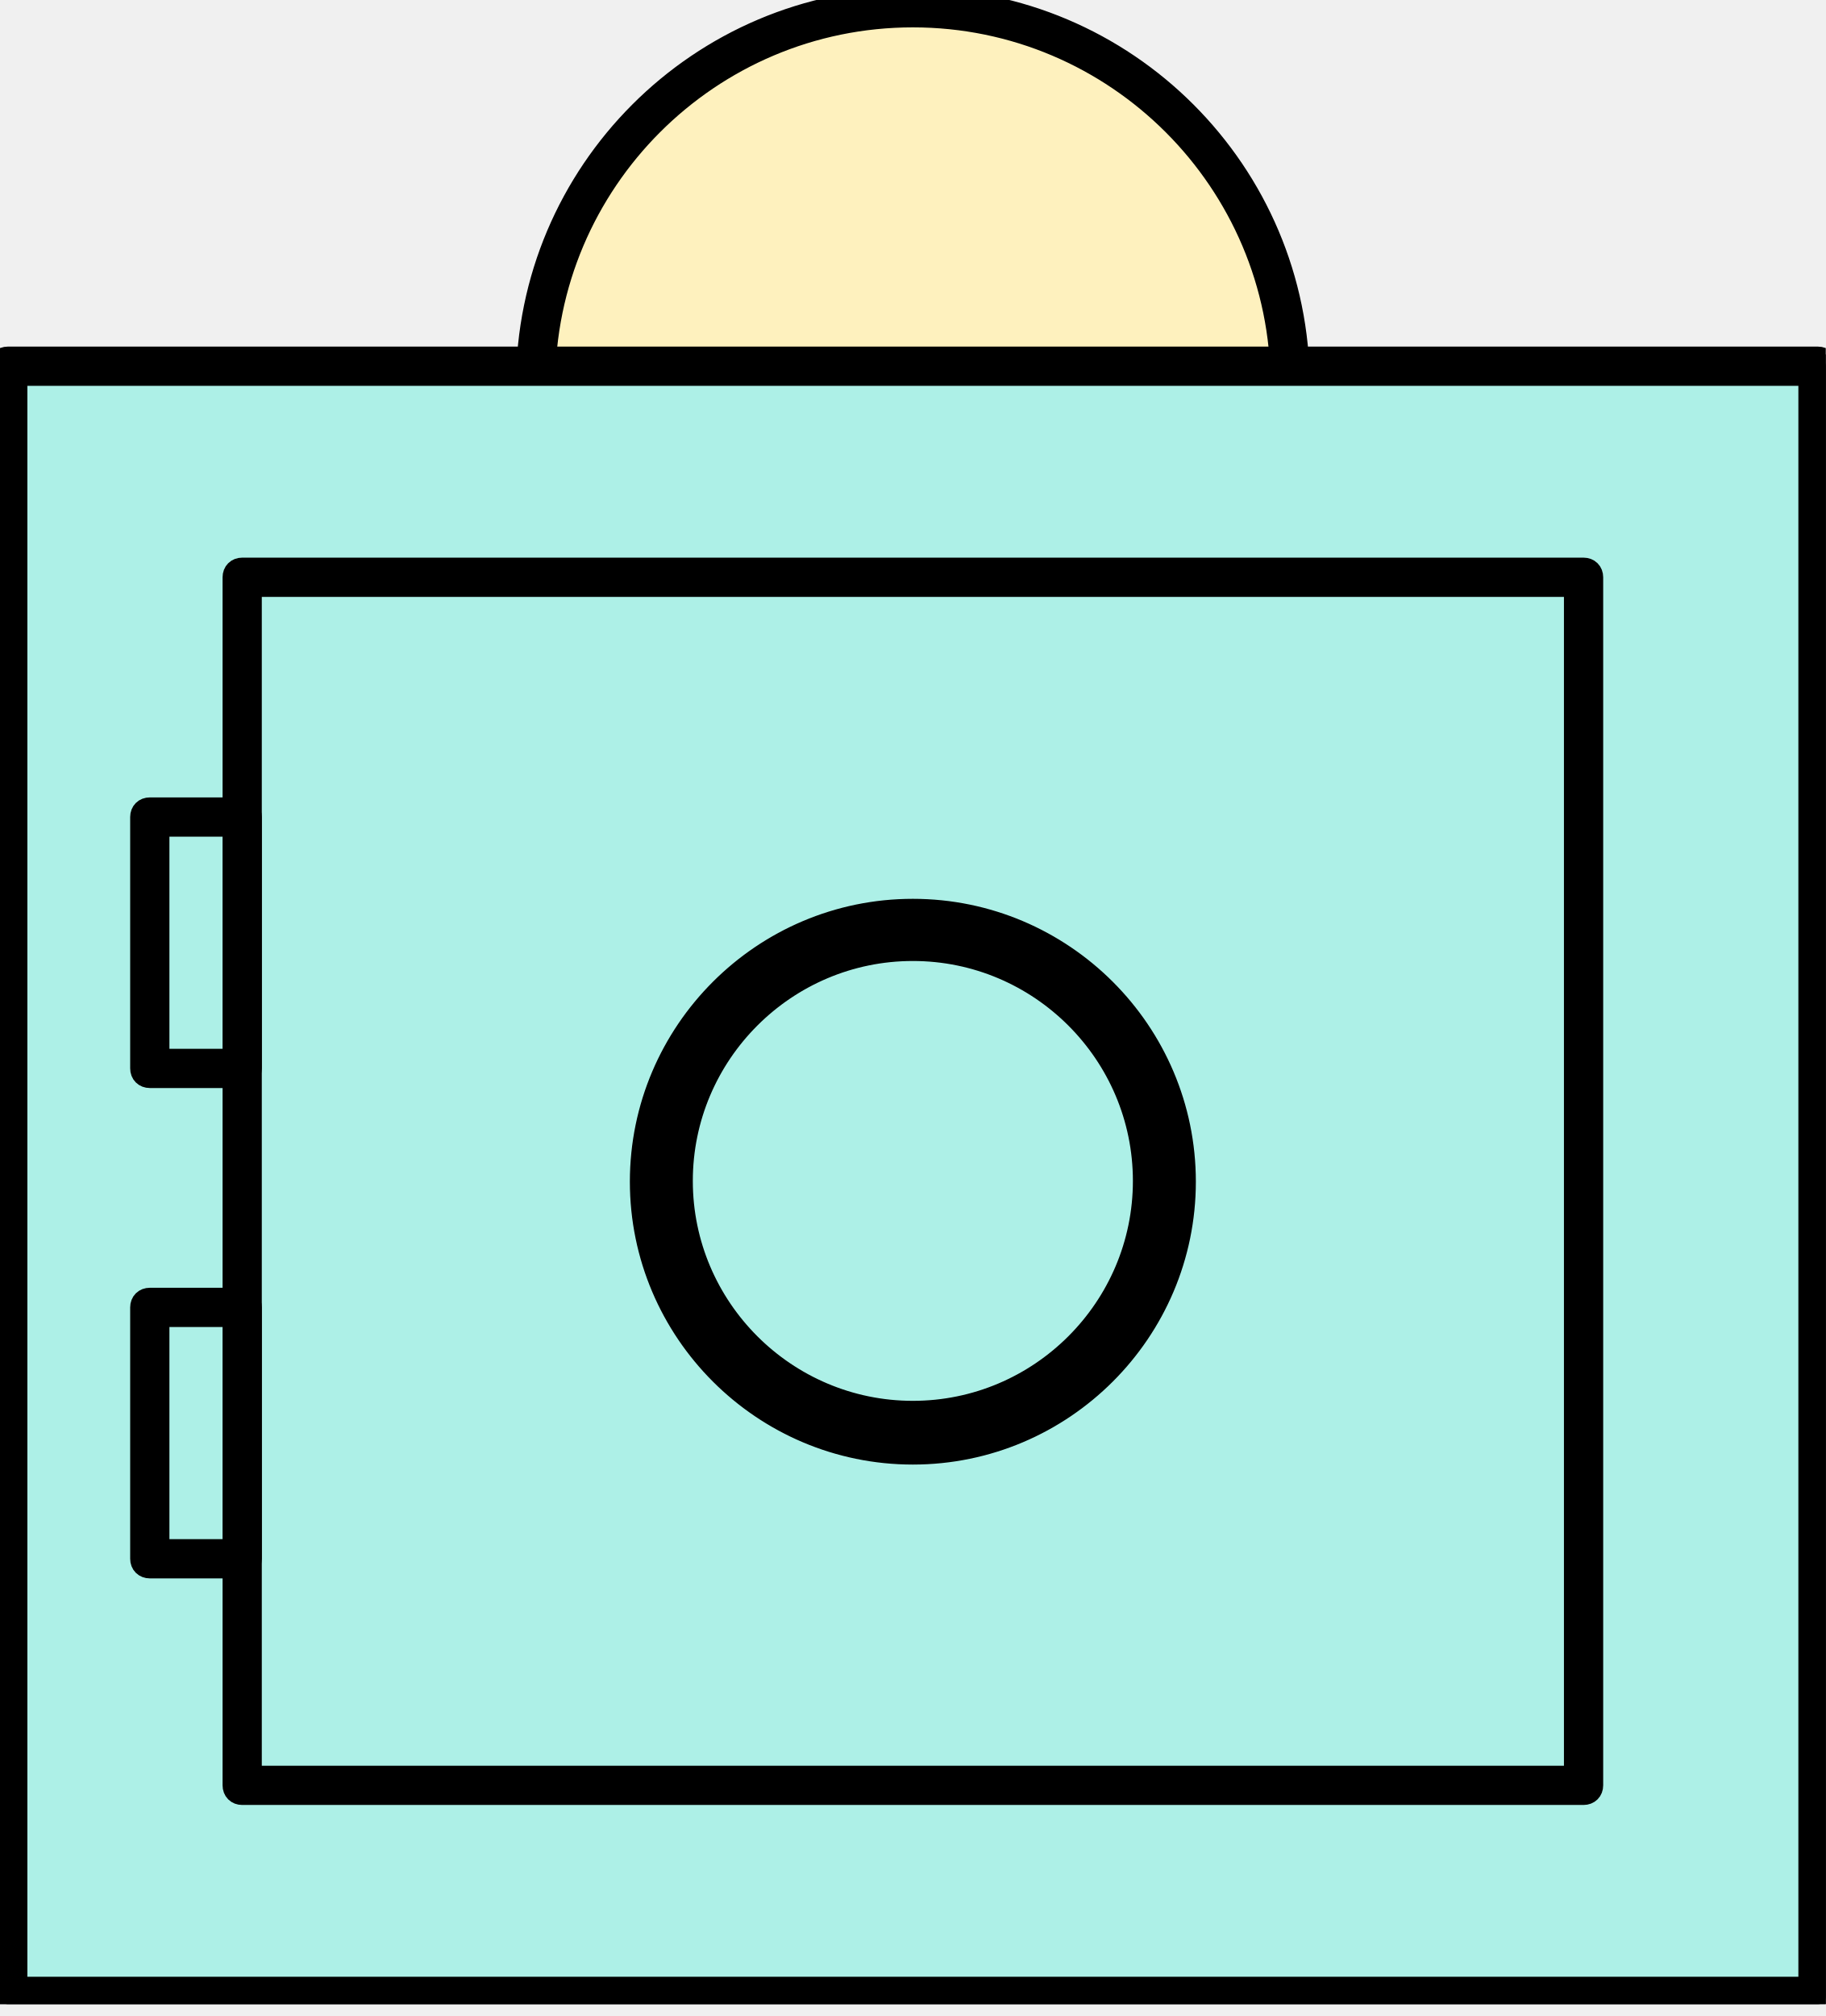
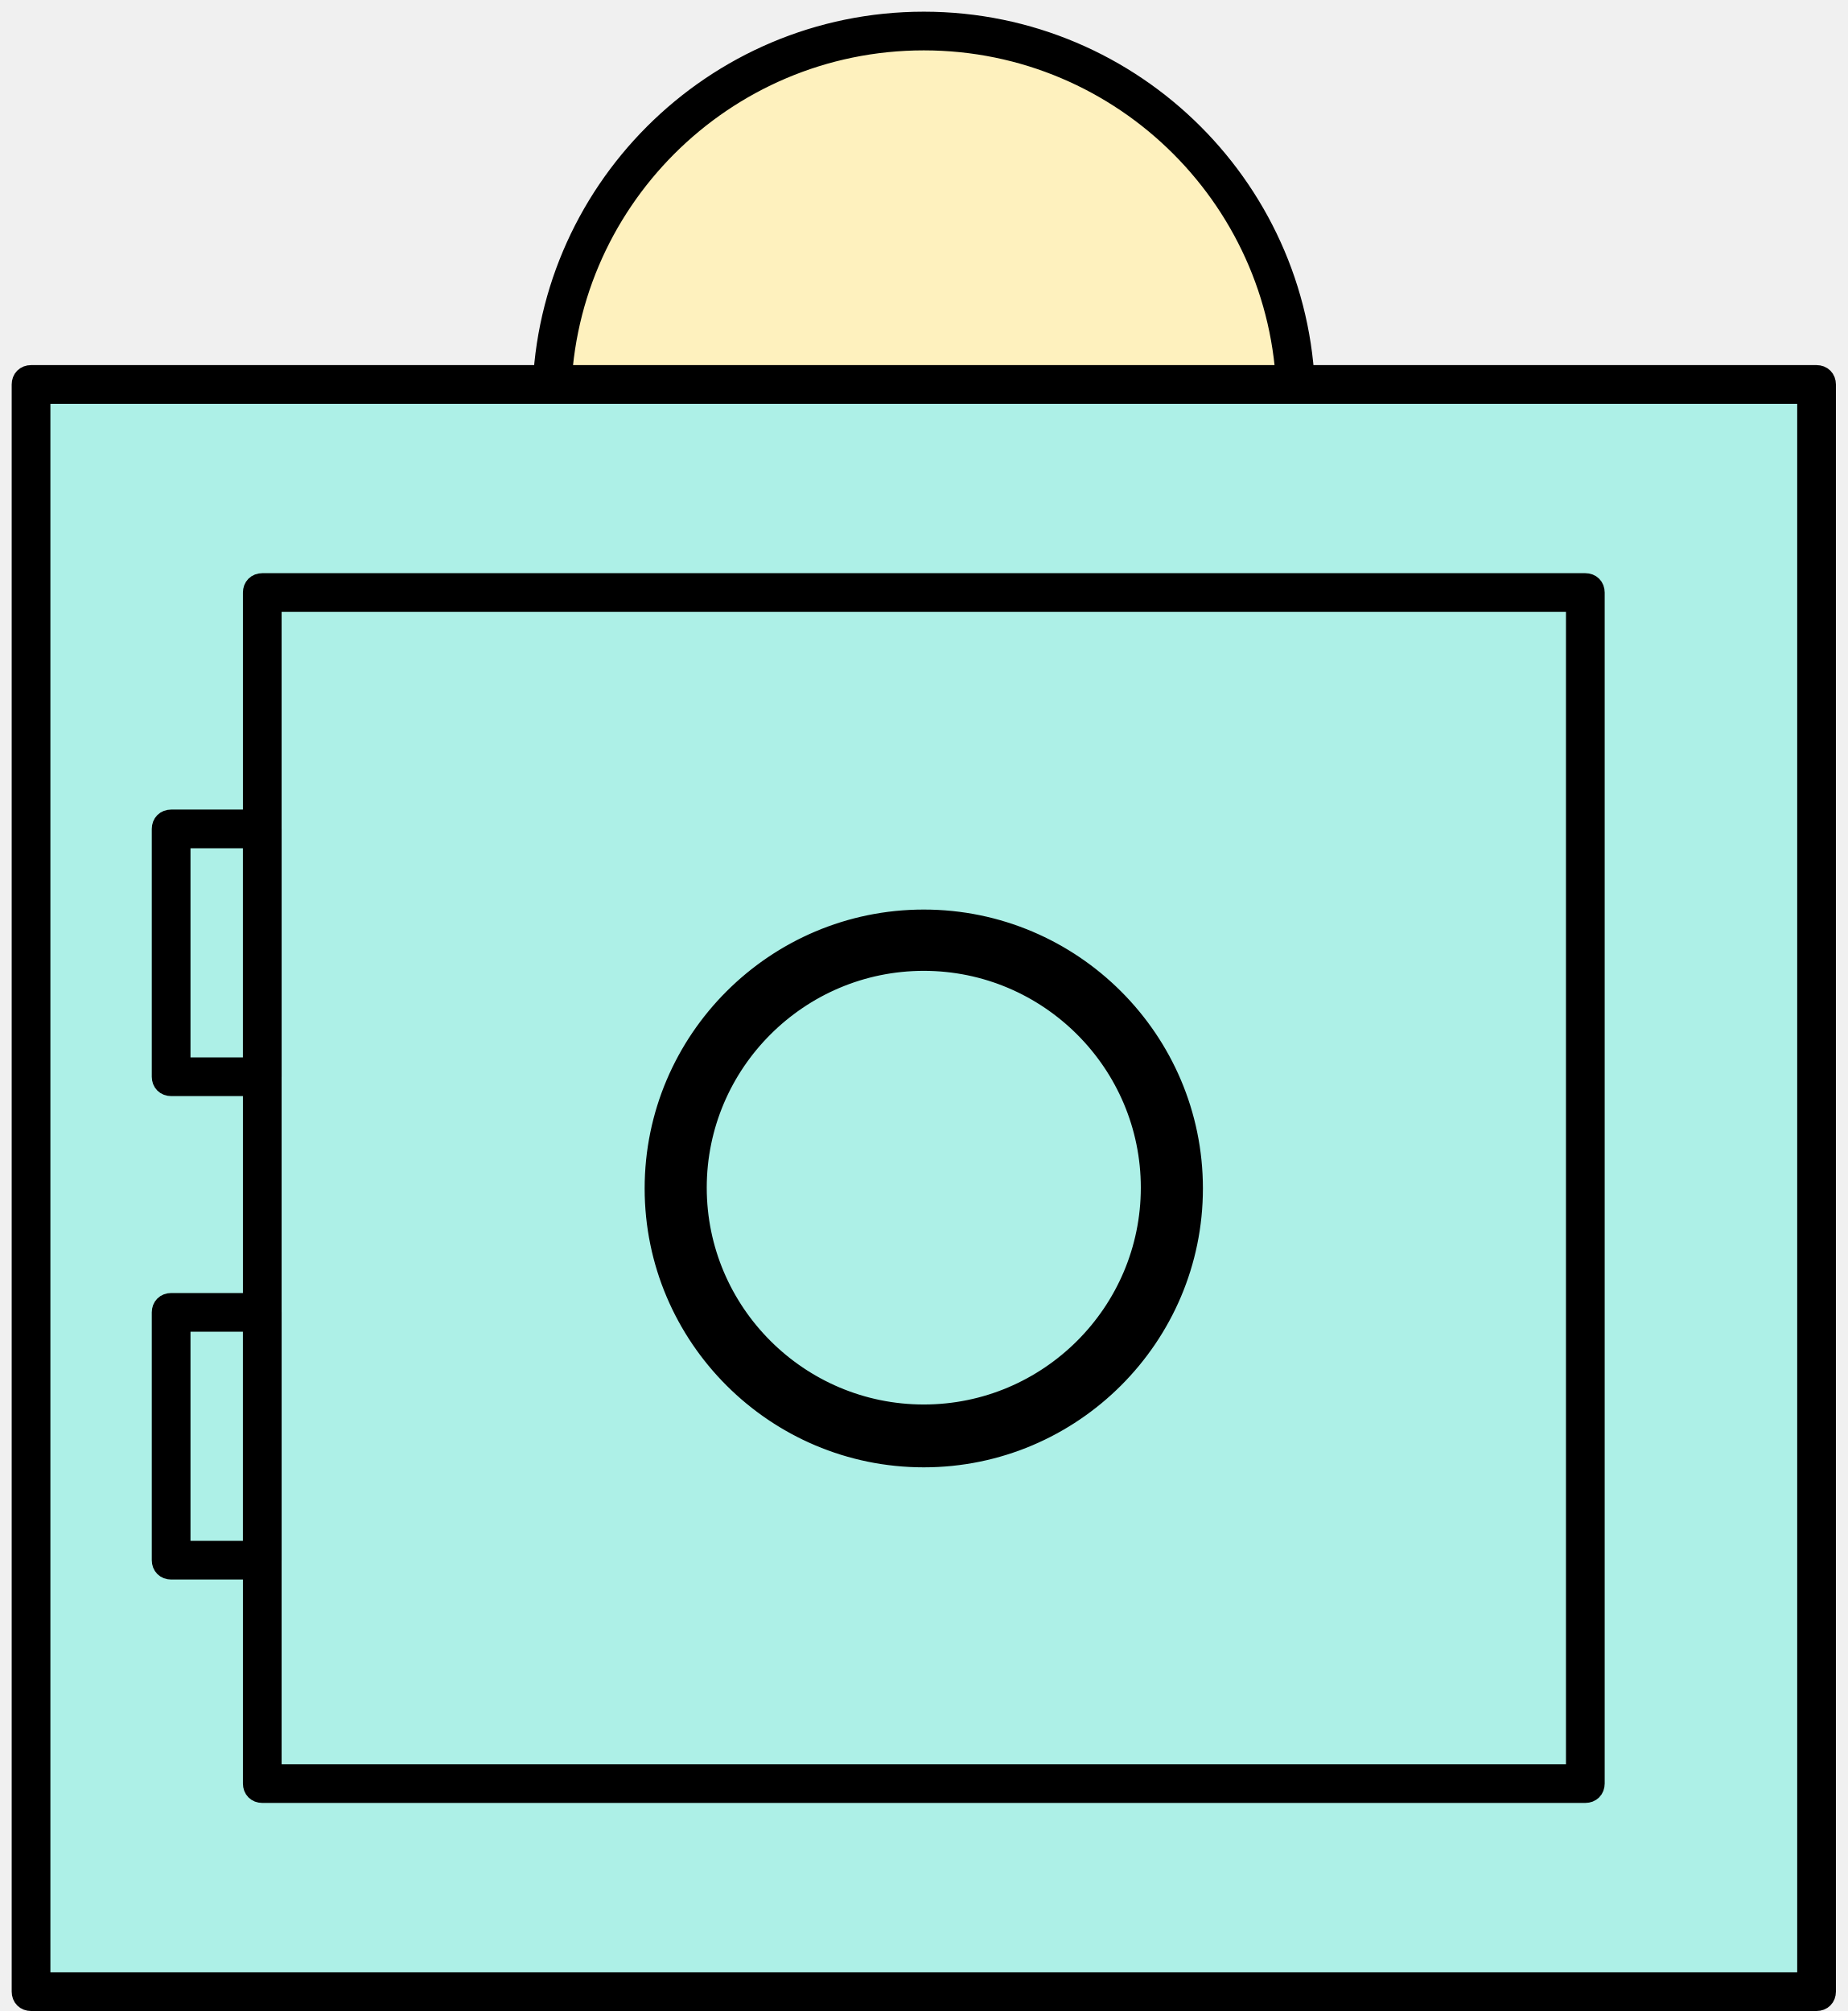
- <svg xmlns="http://www.w3.org/2000/svg" width="77" height="85" viewBox="0 0 77 85" fill="none">
-   <g clip-path="url(#clip0)">
-     <path d="M38.501 32.125C47.288 32.125 54.411 25.007 54.411 16.226C54.411 7.445 47.288 0.327 38.501 0.327C29.713 0.327 22.59 7.445 22.59 16.226C22.59 25.007 29.713 32.125 38.501 32.125Z" fill="#FEF1BE" stroke="black" />
-     <path d="M38.5 32.452C29.53 32.452 22.262 25.19 22.262 16.226C22.262 7.295 29.53 0 38.5 0C47.47 0 54.738 7.295 54.738 16.226C54.738 25.19 47.47 32.452 38.5 32.452ZM38.5 0.654C29.89 0.654 22.916 7.655 22.916 16.226C22.916 24.83 29.922 31.798 38.5 31.798C47.077 31.798 54.083 24.797 54.083 16.226C54.083 7.655 47.11 0.654 38.5 0.654Z" fill="black" stroke="black" />
-     <path d="M76.673 15.441H0.328V84.173H76.673V15.441Z" fill="#ADF0E7" stroke="black" />
-     <path d="M76.673 84.5H0.327C0.131 84.5 0 84.369 0 84.173V15.441C0 15.245 0.131 15.114 0.327 15.114H76.673C76.869 15.114 77 15.245 77 15.441V84.173C77 84.369 76.869 84.5 76.673 84.5ZM0.655 83.846H76.345V15.768H0.655V83.846Z" fill="black" stroke="black" />
-     <path d="M66.819 24.339H10.215V75.275H66.819V24.339Z" fill="#ADF0E7" stroke="black" />
-     <path d="M66.785 75.602H10.214C10.018 75.602 9.887 75.471 9.887 75.275V24.339C9.887 24.143 10.018 24.012 10.214 24.012H66.785C66.982 24.012 67.113 24.143 67.113 24.339V75.275C67.113 75.471 66.982 75.602 66.785 75.602ZM10.541 74.948H66.458V24.666H10.541V74.948Z" fill="black" stroke="black" />
-     <path d="M38.5 60.423C44.358 60.423 49.107 55.677 49.107 49.823C49.107 43.969 44.358 39.224 38.5 39.224C32.642 39.224 27.893 43.969 27.893 49.823C27.893 55.677 32.642 60.423 38.5 60.423Z" fill="#ADF0E7" stroke="black" />
-     <path d="M27.064 49.823C27.064 56.119 32.199 61.25 38.499 61.25C44.799 61.25 49.934 56.119 49.934 49.823C49.934 43.527 44.799 38.397 38.499 38.397C32.199 38.397 27.064 43.527 27.064 49.823ZM28.719 49.791C28.719 44.408 33.111 40.018 38.499 40.018C43.887 40.018 48.279 44.408 48.279 49.791C48.279 55.174 43.887 59.563 38.499 59.563C33.111 59.563 28.719 55.174 28.719 49.791Z" fill="black" stroke="black" />
-     <path d="M10.214 34.448H6.318V45.047H10.214V34.448Z" fill="#ADF0E7" stroke="black" />
-     <path d="M10.213 45.374H6.318C6.121 45.374 5.99 45.243 5.99 45.047V34.448C5.99 34.252 6.121 34.121 6.318 34.121H10.213C10.41 34.121 10.541 34.252 10.541 34.448V45.047C10.541 45.243 10.377 45.374 10.213 45.374ZM6.645 44.72H9.886V34.775H6.645V44.72Z" fill="black" stroke="black" />
-     <path d="M10.214 55.123H6.318V65.722H10.214V55.123Z" fill="#ADF0E7" stroke="black" />
-     <path d="M10.213 66.049H6.318C6.121 66.049 5.99 65.918 5.99 65.722V55.123C5.99 54.927 6.121 54.796 6.318 54.796H10.213C10.41 54.796 10.541 54.927 10.541 55.123V65.722C10.541 65.918 10.377 66.049 10.213 66.049ZM6.645 65.395H9.886V55.45H6.645V65.395Z" fill="black" stroke="black" />
-   </g>
-   <defs>
-     <clipPath id="clip0">
-       <rect width="77" height="84.5" fill="white" />
-     </clipPath>
-   </defs>
+ <svg xmlns="http://www.w3.org/2000/svg" width="79" height="86" viewBox="0 0 79 86" fill="none">
+   <path d="M39.501 33.125C48.288 33.125 55.411 26.007 55.411 17.226C55.411 8.445 48.288 1.327 39.501 1.327C30.713 1.327 23.59 8.445 23.59 17.226C23.59 26.007 30.713 33.125 39.501 33.125Z" fill="#FEF1BE" stroke="black" />
+   <path d="M39.5 33.452C30.53 33.452 23.262 26.19 23.262 17.226C23.262 8.295 30.53 1 39.5 1C48.47 1 55.738 8.295 55.738 17.226C55.738 26.19 48.47 33.452 39.5 33.452ZM39.5 1.654C30.89 1.654 23.916 8.655 23.916 17.226C23.916 25.83 30.922 32.798 39.5 32.798C48.077 32.798 55.083 25.797 55.083 17.226C55.083 8.655 48.11 1.654 39.5 1.654Z" fill="black" stroke="black" />
+   <path d="M77.673 16.441H1.328V85.173H77.673V16.441Z" fill="#ADF0E7" stroke="black" />
+   <path d="M77.673 85.5H1.327C1.131 85.5 1 85.369 1 85.173V16.441C1 16.245 1.131 16.114 1.327 16.114H77.673C77.869 16.114 78 16.245 78 16.441V85.173C78 85.369 77.869 85.5 77.673 85.5ZM1.655 84.846H77.345V16.768H1.655V84.846Z" fill="black" stroke="black" />
+   <path d="M67.819 25.339H11.215V76.275H67.819V25.339Z" fill="#ADF0E7" stroke="black" />
+   <path d="M67.785 76.602H11.214C11.018 76.602 10.887 76.471 10.887 76.275V25.339C10.887 25.143 11.018 25.012 11.214 25.012H67.785C67.982 25.012 68.113 25.143 68.113 25.339V76.275C68.113 76.471 67.982 76.602 67.785 76.602ZM11.541 75.948H67.458V25.666H11.541V75.948Z" fill="black" stroke="black" />
+   <path d="M39.5 61.423C45.358 61.423 50.107 56.677 50.107 50.823C50.107 44.969 45.358 40.224 39.5 40.224C33.642 40.224 28.893 44.969 28.893 50.823C28.893 56.677 33.642 61.423 39.5 61.423Z" fill="#ADF0E7" stroke="black" />
+   <path d="M28.064 50.823C28.064 57.119 33.199 62.25 39.499 62.25C45.799 62.25 50.934 57.119 50.934 50.823C50.934 44.527 45.799 39.397 39.499 39.397C33.199 39.397 28.064 44.527 28.064 50.823ZM29.719 50.791C29.719 45.408 34.111 41.018 39.499 41.018C44.887 41.018 49.279 45.408 49.279 50.791C49.279 56.174 44.887 60.563 39.499 60.563C34.111 60.563 29.719 56.174 29.719 50.791Z" fill="black" stroke="black" />
+   <path d="M11.214 35.448H7.318V46.047H11.214V35.448Z" fill="#ADF0E7" stroke="black" />
+   <path d="M11.213 46.374H7.318C7.121 46.374 6.99 46.243 6.99 46.047V35.448C6.99 35.252 7.121 35.121 7.318 35.121H11.213C11.41 35.121 11.541 35.252 11.541 35.448V46.047C11.541 46.243 11.377 46.374 11.213 46.374ZM7.645 45.72H10.886V35.775H7.645V45.72Z" fill="black" stroke="black" />
+   <path d="M11.214 56.123H7.318V66.722H11.214V56.123Z" fill="#ADF0E7" stroke="black" />
+   <path d="M11.213 67.049H7.318C7.121 67.049 6.99 66.918 6.99 66.722V56.123C6.99 55.927 7.121 55.796 7.318 55.796H11.213C11.41 55.796 11.541 55.927 11.541 56.123V66.722C11.541 66.918 11.377 67.049 11.213 67.049ZM7.645 66.395H10.886V56.45H7.645V66.395Z" fill="black" stroke="black" />
</svg>
